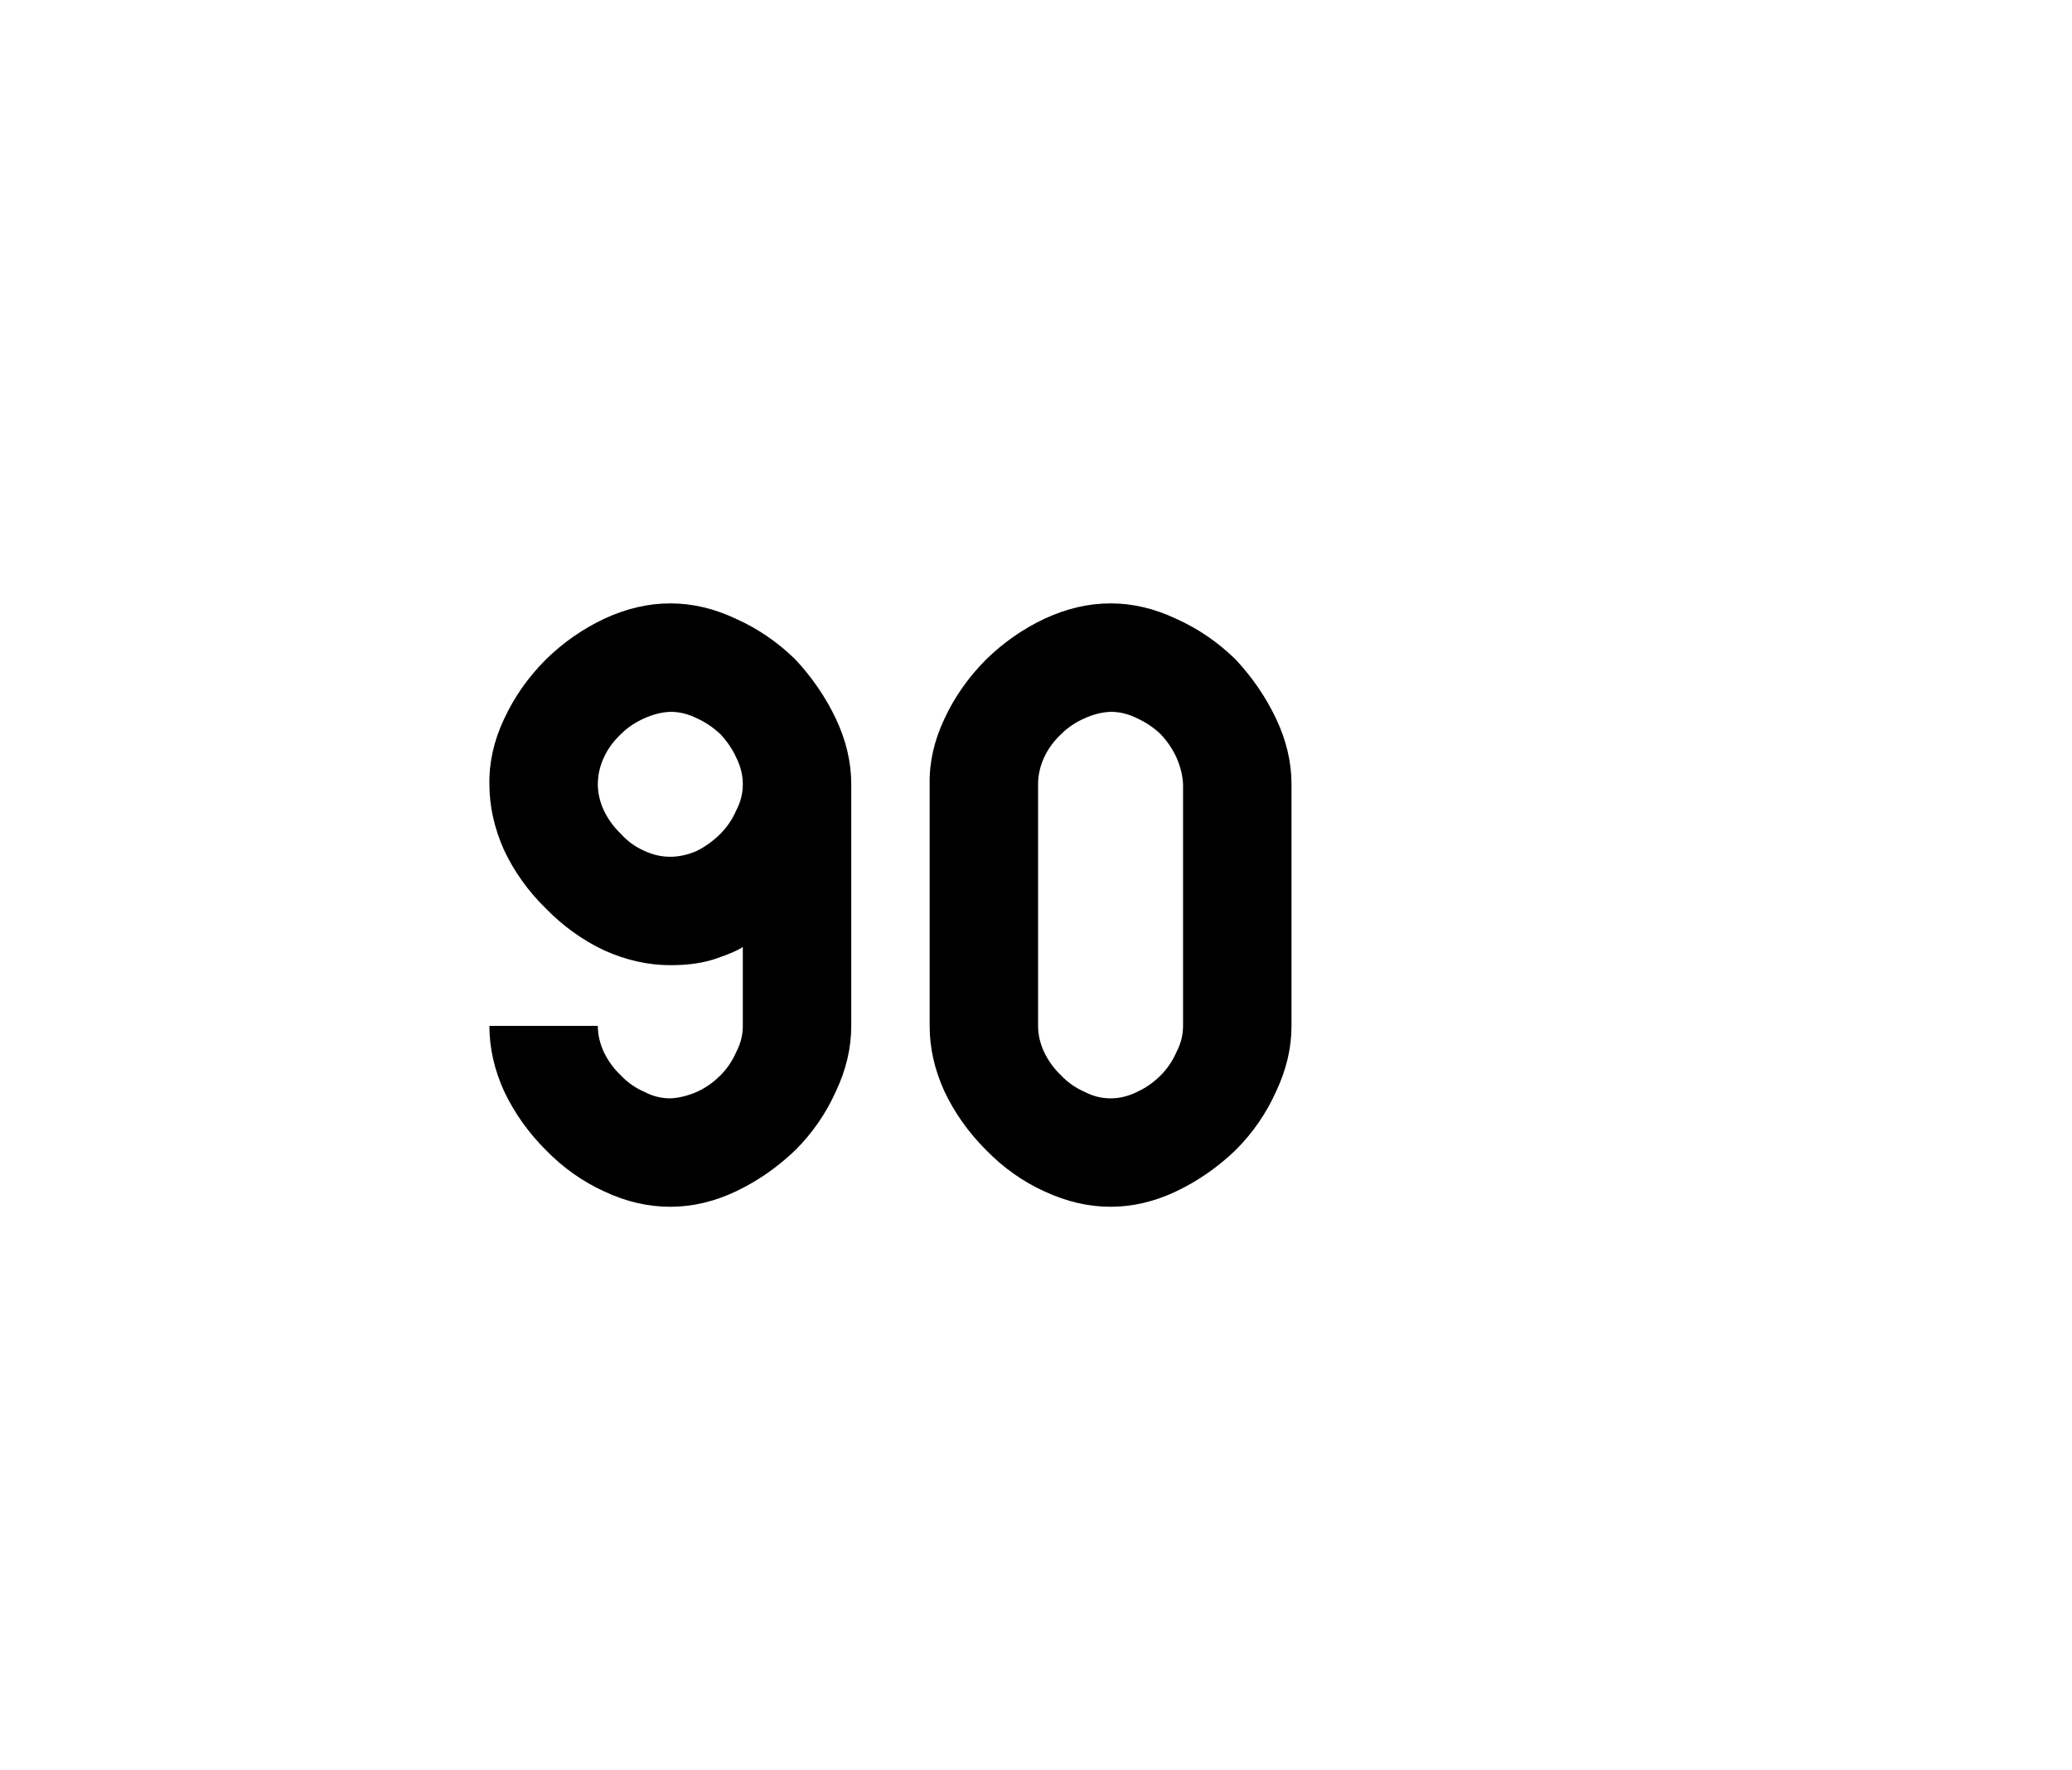
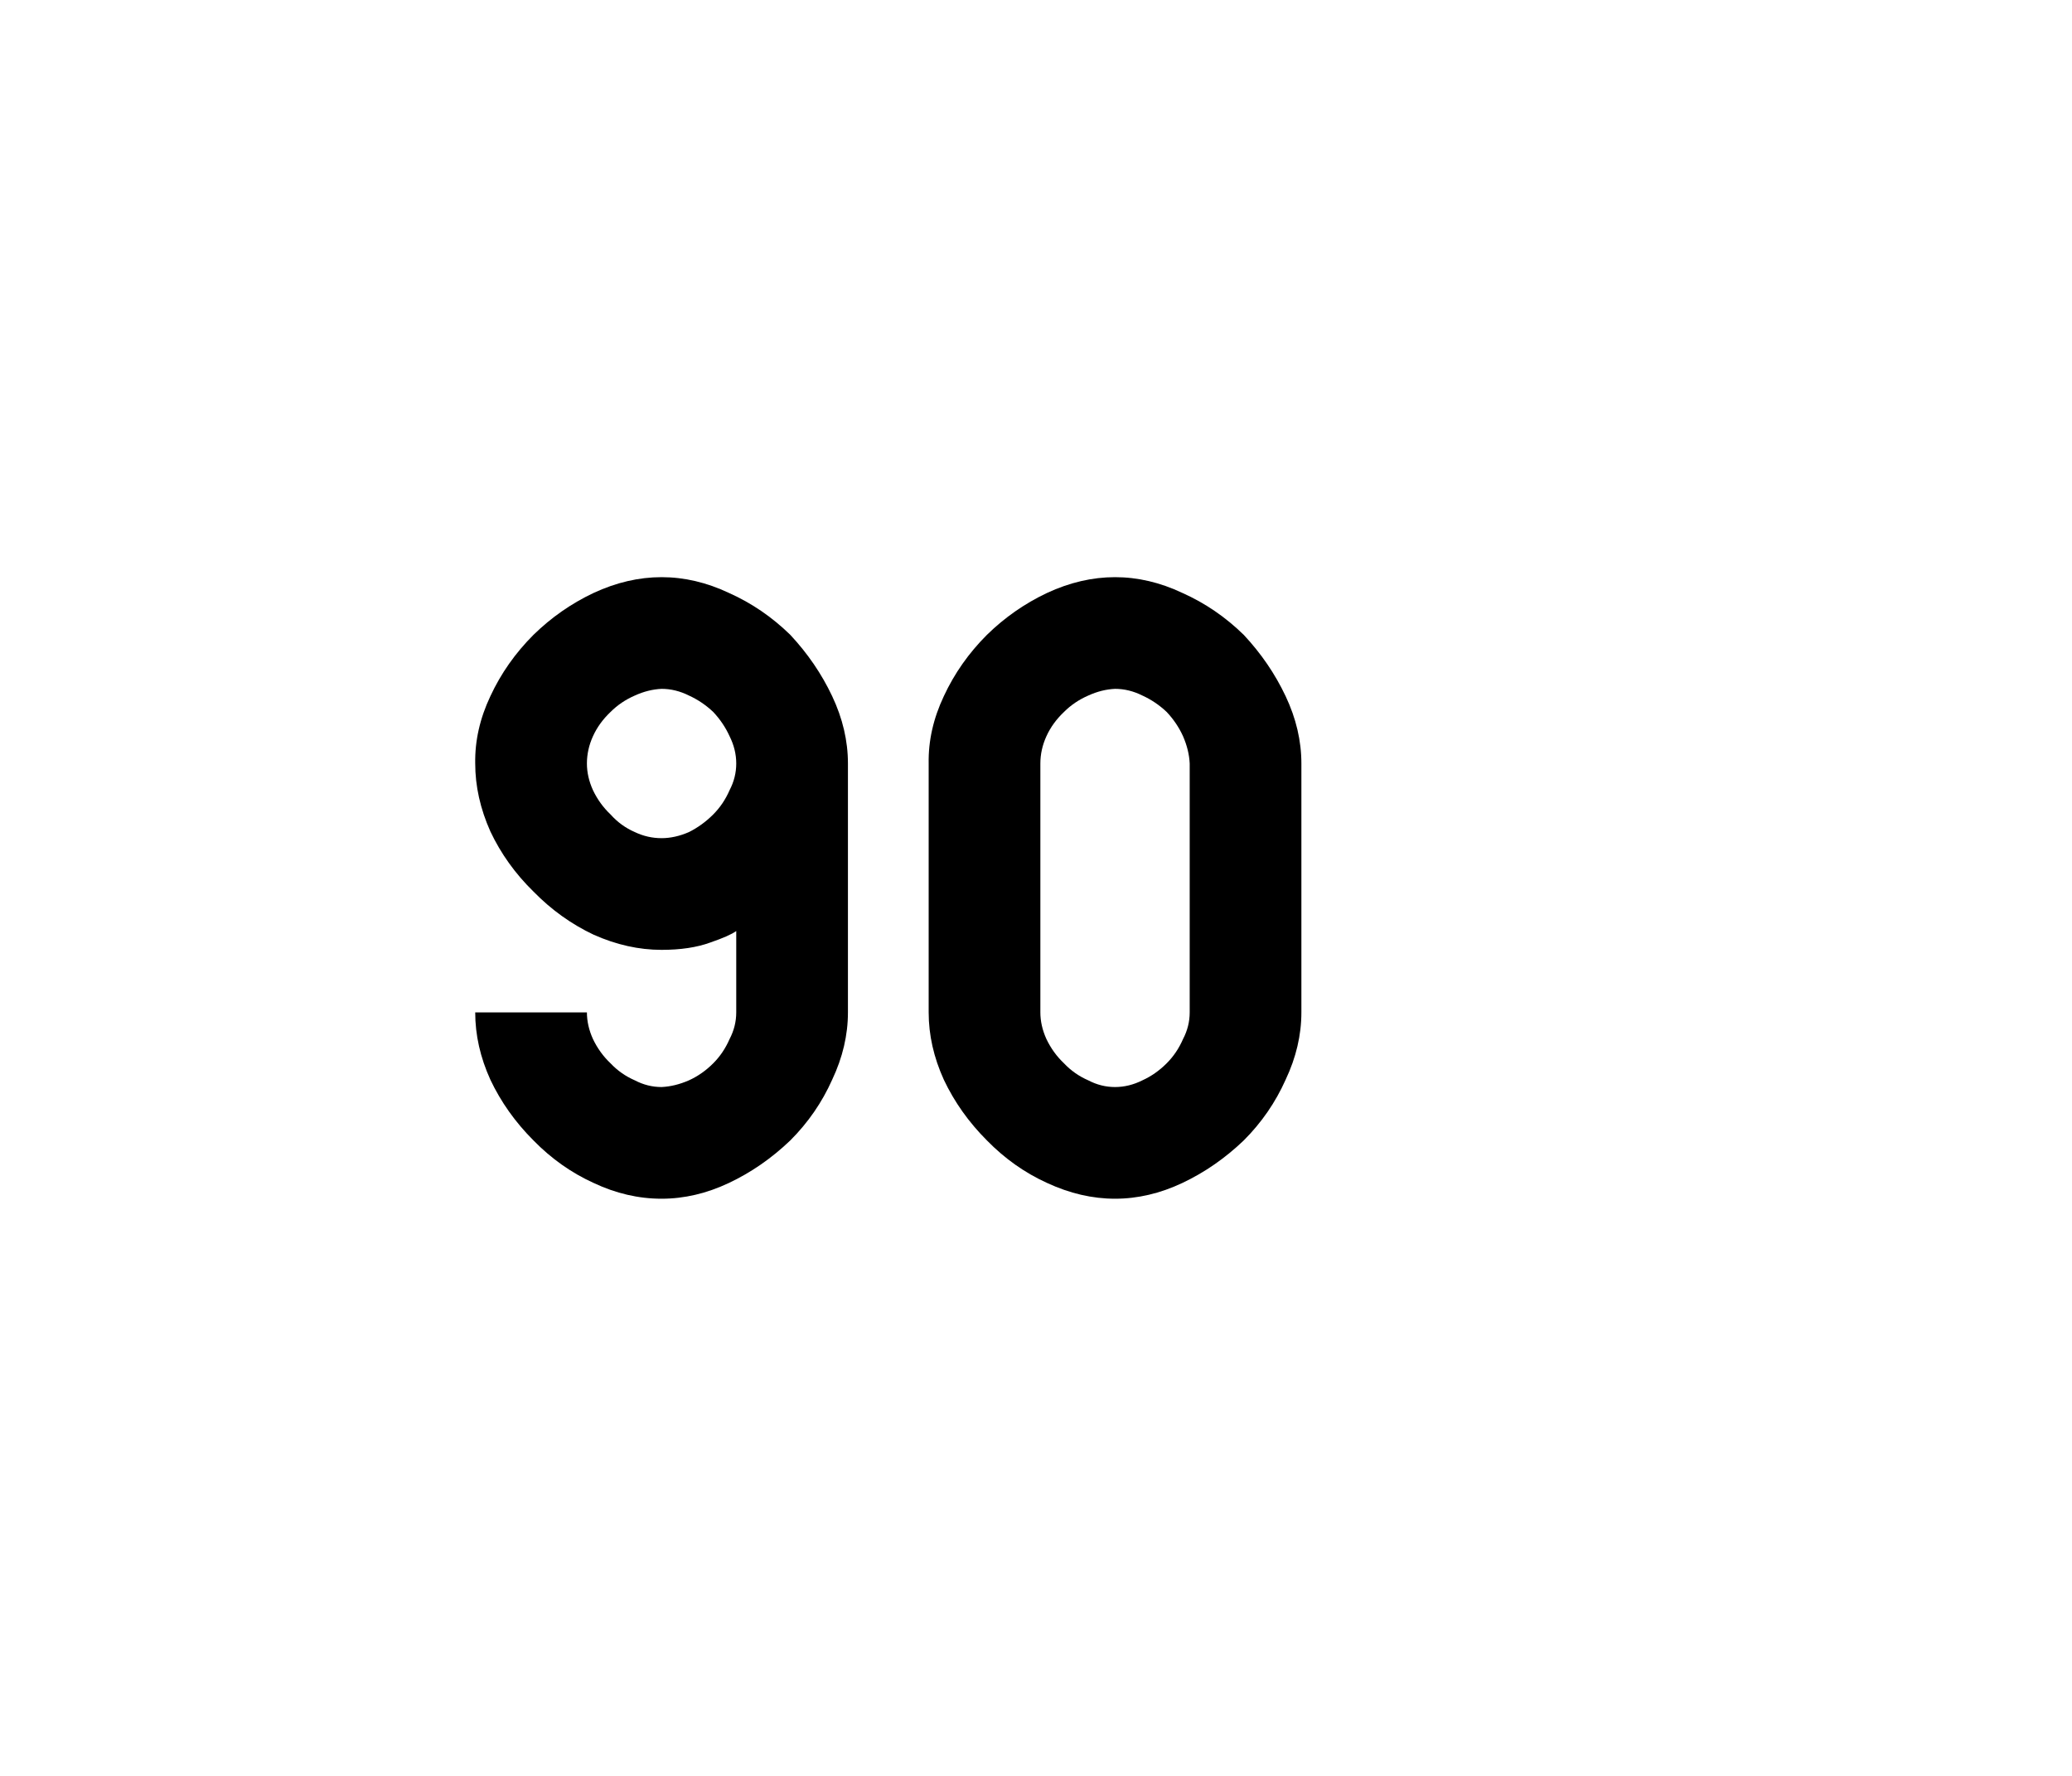
- <svg xmlns="http://www.w3.org/2000/svg" width="25.75" height="22" viewBox="0 0 1025 880">
-   <path d="M330.723 479.883q13.77 0 23.437-3.516 9.375-3.222 12.598-5.566v39.258q0 6.738-3.223 12.89-2.93 6.739-7.91 11.719-5.273 5.273-11.719 8.203-6.738 2.93-13.183 3.223-6.739 0-12.891-3.223-6.738-2.93-11.719-8.203-5.273-4.98-8.496-11.719-2.93-6.445-2.93-12.89h-53.906q0 16.406 7.324 32.52 7.618 16.112 20.801 29.296 12.89 13.184 29.004 20.508Q314.023 600 330.723 600q16.406 0 32.52-7.617 16.112-7.617 29.589-20.508 12.89-12.89 20.215-29.297 7.617-16.113 7.617-32.52V389.942q0-16.406-7.617-32.52-7.617-16.112-20.215-29.589-13.184-12.89-29.59-20.215Q347.13 300 330.722 300q-16.406 0-32.812 7.617-16.113 7.617-29.004 20.215-13.183 13.184-20.8 29.59-7.618 16.113-7.325 32.52 0 16.406 7.324 32.812 7.618 16.113 20.801 29.004 12.89 13.183 29.004 20.8 16.406 7.325 32.813 7.325m36.035-89.942q0 6.739-3.223 12.891-2.93 6.738-7.91 11.719-5.273 5.273-11.719 8.496-6.738 2.93-13.183 2.93-6.739 0-12.891-2.93-6.738-2.93-11.719-8.496-5.273-4.98-8.496-11.719-2.93-6.445-2.93-12.89 0-6.739 2.93-13.184t8.496-11.719q4.98-4.98 11.719-7.91 6.445-2.93 12.89-3.223 6.739 0 13.184 3.223 6.446 2.93 11.719 7.91 4.98 5.274 7.91 11.719 3.223 6.445 3.223 13.183M549.57 600q16.407 0 32.52-7.617t29.59-20.508q12.89-12.89 20.215-29.297 7.617-16.113 7.617-32.52V389.942q0-16.406-7.617-32.52-7.618-16.112-20.215-29.589-13.184-12.89-29.59-20.215Q565.977 300 549.57 300q-16.406 0-32.812 7.617-16.113 7.617-29.004 20.215-13.184 13.184-20.8 29.59-7.618 16.113-7.325 32.52v120.117q0 16.406 7.324 32.52 7.617 16.112 20.8 29.296 12.892 13.184 29.005 20.508Q533.164 600 549.57 600m0-53.906q-6.738 0-12.89-3.223-6.739-2.93-11.72-8.203-5.273-4.98-8.495-11.719-2.93-6.445-2.93-12.89V389.94q0-6.738 2.93-13.183t8.496-11.719q4.98-4.98 11.719-7.91 6.445-2.93 12.89-3.223 6.739 0 13.184 3.223 6.445 2.93 11.719 7.91 4.98 5.274 7.91 11.719 2.93 6.738 3.222 13.183v120.12q0 6.738-3.222 12.89-2.93 6.739-7.91 11.719-5.274 5.273-11.72 8.203-6.444 3.223-13.183 3.223" aria-label="90" font-family="PoliceSNCF" font-size="300" text-anchor="middle" />
+ <svg xmlns="http://www.w3.org/2000/svg" width="35" height="30" viewBox="0 0 1400 1200">
+   <path d="M447.012 641.836q19.277 0 32.812-4.922 13.125-4.512 17.637-7.793v54.961q0 9.434-4.512 18.047-4.101 9.433-11.074 16.406-7.383 7.383-16.406 11.485-9.434 4.101-18.457 4.511-9.434 0-18.047-4.511-9.434-4.102-16.406-11.485-7.383-6.972-11.895-16.406-4.101-9.024-4.101-18.047h-75.47q0 22.969 10.255 45.527 10.664 22.559 29.12 41.016 18.048 18.457 40.606 28.71Q423.633 810 447.012 810q22.968 0 45.527-10.664t41.426-28.711q18.047-18.047 28.3-41.016 10.665-22.558 10.665-45.527V515.918q0-22.969-10.664-45.527-10.664-22.559-28.301-41.426-18.457-18.047-41.426-28.3Q469.98 390 447.012 390q-22.969 0-45.938 10.664-22.558 10.664-40.605 28.3-18.457 18.458-29.121 41.427-10.664 22.558-10.254 45.527 0 22.969 10.254 45.937 10.664 22.56 29.12 40.606 18.048 18.457 40.606 29.121 22.969 10.254 45.938 10.254m50.449-125.918q0 9.434-4.512 18.047-4.101 9.433-11.074 16.406-7.383 7.383-16.406 11.895-9.434 4.101-18.457 4.101-9.434 0-18.047-4.101-9.434-4.102-16.406-11.895-7.383-6.973-11.895-16.406-4.101-9.024-4.101-18.047 0-9.434 4.101-18.457 4.102-9.024 11.895-16.406 6.972-6.973 16.406-11.075 9.023-4.101 18.047-4.511 9.433 0 18.457 4.511 9.023 4.102 16.406 11.075 6.973 7.382 11.074 16.406 4.512 9.023 4.512 18.457M753.398 810q22.97 0 45.528-10.664t41.426-28.711q18.046-18.047 28.3-41.016 10.664-22.558 10.664-45.527V515.918q0-22.969-10.664-45.527-10.664-22.559-28.3-41.426-18.457-18.047-41.426-28.3Q776.367 390 753.398 390t-45.937 10.664q-22.559 10.664-40.606 28.3-18.457 18.458-29.12 41.427-10.665 22.558-10.255 45.527v168.164q0 22.969 10.254 45.527 10.664 22.559 29.121 41.016 18.047 18.457 40.606 28.71Q730.43 810 753.398 810m0-75.469q-9.433 0-18.046-4.511-9.434-4.102-16.407-11.485-7.383-6.972-11.894-16.406-4.102-9.024-4.102-18.047V515.918q0-9.434 4.102-18.457 4.101-9.024 11.894-16.406 6.973-6.973 16.407-11.075 9.023-4.101 18.046-4.511 9.434 0 18.457 4.511 9.024 4.102 16.407 11.075 6.972 7.382 11.074 16.406 4.101 9.434 4.512 18.457v168.164q0 9.434-4.512 18.047-4.102 9.433-11.074 16.406-7.383 7.383-16.407 11.485-9.023 4.511-18.457 4.511" aria-label="90" font-family="PoliceSNCF" font-size="420" text-anchor="middle" />
</svg>
